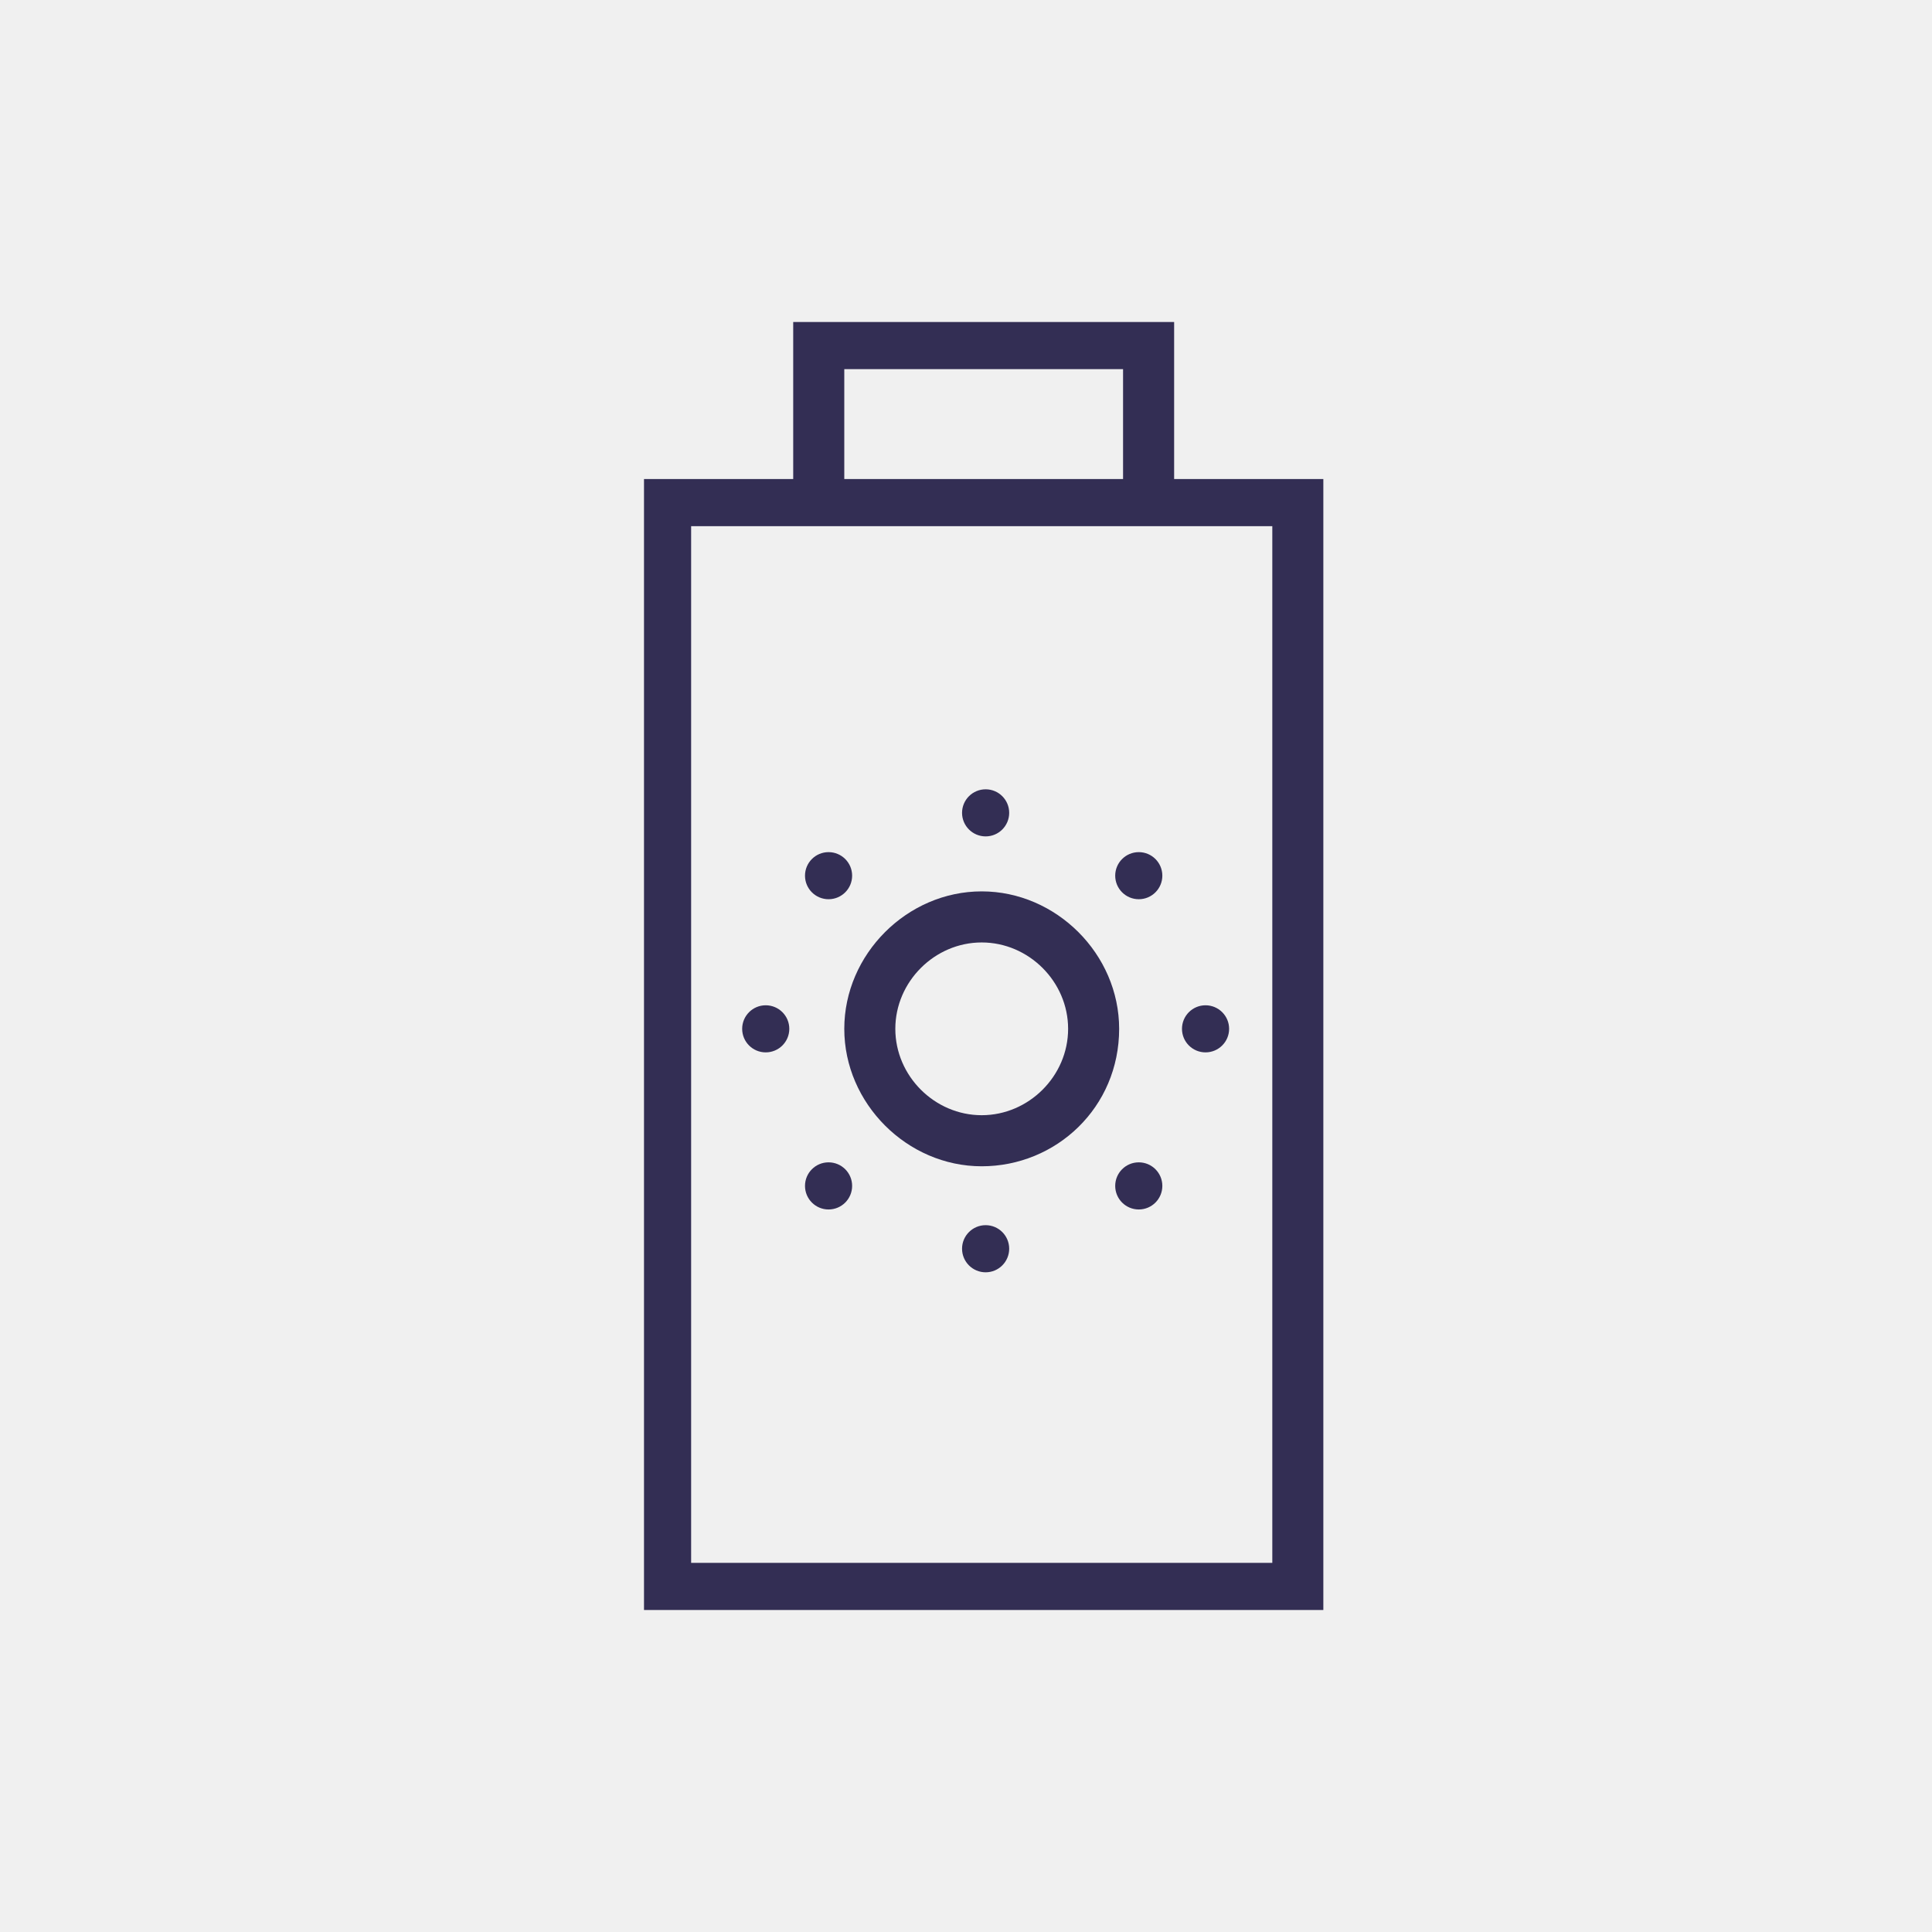
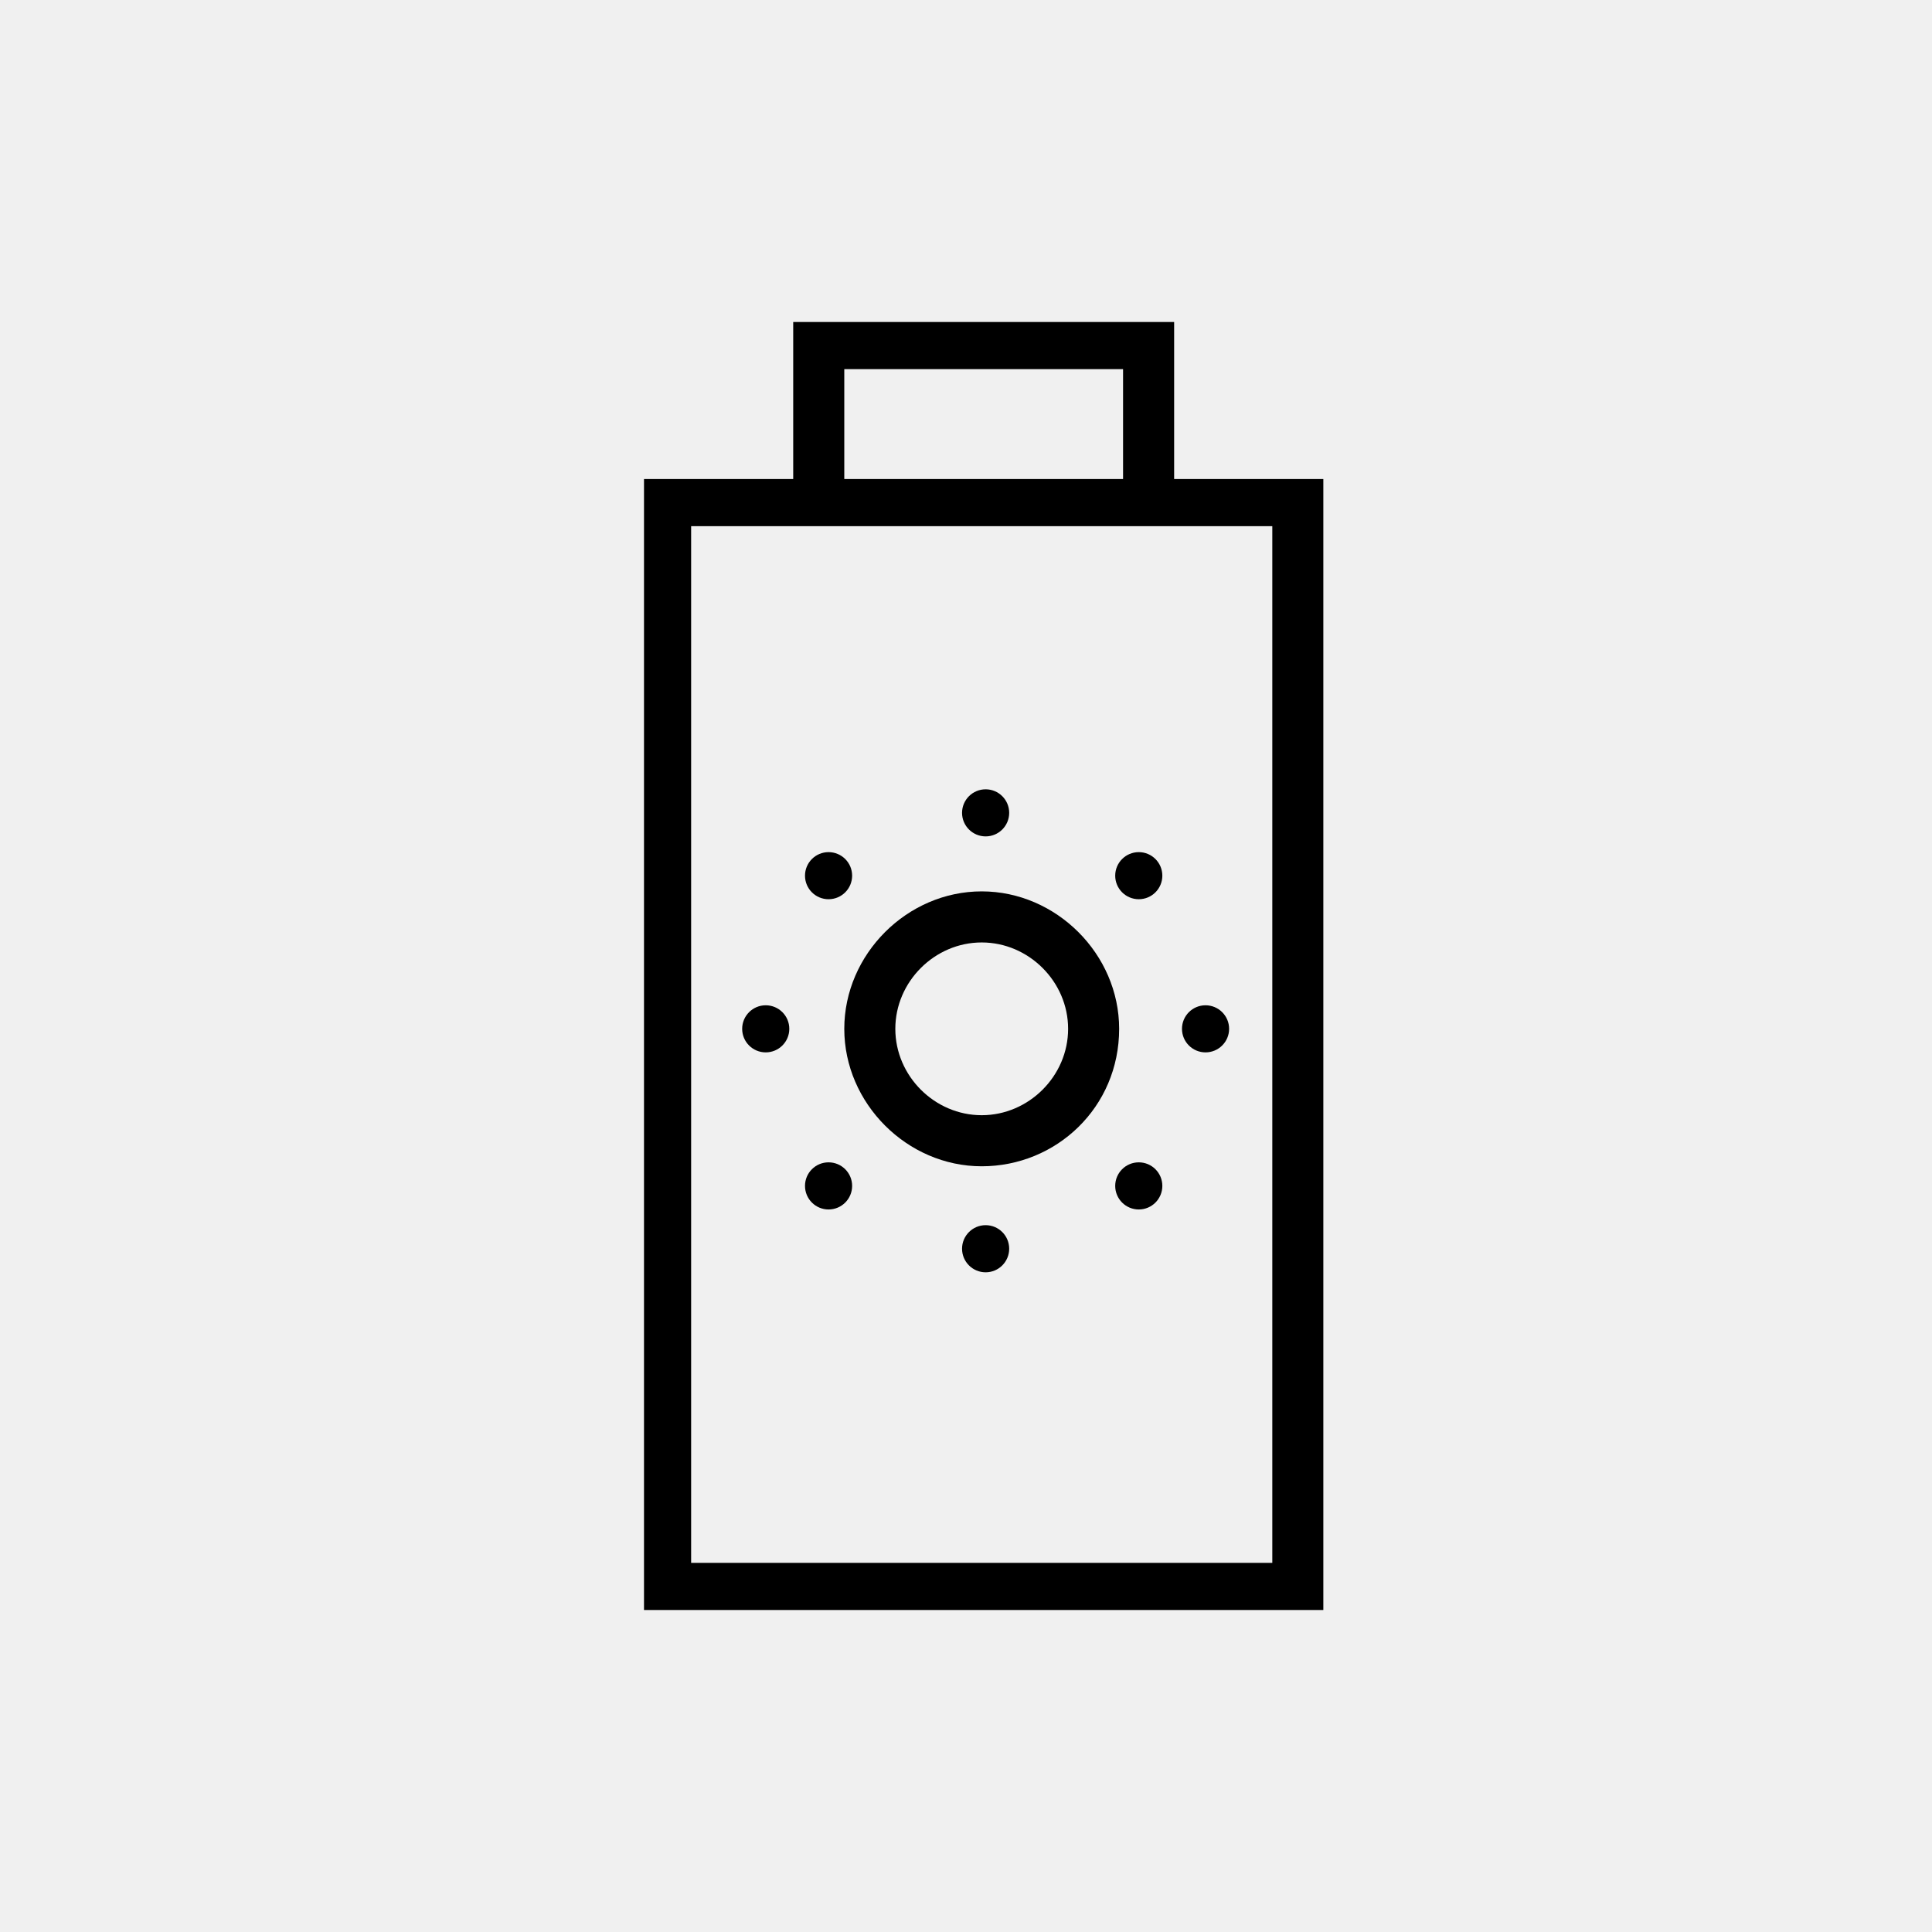
<svg xmlns="http://www.w3.org/2000/svg" viewBox="0 0 48 48" fill="none">
  <mask id="mask0" mask-type="alpha" maskUnits="userSpaceOnUse" x="16" y="8" width="17" height="32">
    <path d="M29.171 11.902V8H19.707V11.902H16V40H32.878V11.902H29.171ZM20.976 9.171H27.902V11.902H20.976V9.171ZM31.707 38.829H17.171V13.073H31.61V38.829H31.707Z" fill="white" />
    <path d="M24.39 28.976C22.537 28.976 20.976 27.415 20.976 25.561C20.976 23.707 22.537 22.146 24.39 22.146C26.244 22.146 27.805 23.707 27.805 25.561C27.805 27.512 26.244 28.976 24.39 28.976ZM24.39 23.415C23.22 23.415 22.244 24.39 22.244 25.561C22.244 26.732 23.22 27.707 24.39 27.707C25.561 27.707 26.537 26.732 26.537 25.561C26.537 24.39 25.561 23.415 24.39 23.415Z" fill="white" />
    <path d="M24.488 20.78C24.811 20.78 25.073 20.518 25.073 20.195C25.073 19.872 24.811 19.61 24.488 19.61C24.165 19.61 23.902 19.872 23.902 20.195C23.902 20.518 24.165 20.78 24.488 20.78Z" fill="white" />
    <path d="M24.488 31.61C24.811 31.61 25.073 31.348 25.073 31.024C25.073 30.701 24.811 30.439 24.488 30.439C24.165 30.439 23.902 30.701 23.902 31.024C23.902 31.348 24.165 31.61 24.488 31.61Z" fill="white" />
    <path d="M28.293 22.341C28.616 22.341 28.878 22.079 28.878 21.756C28.878 21.433 28.616 21.171 28.293 21.171C27.969 21.171 27.707 21.433 27.707 21.756C27.707 22.079 27.969 22.341 28.293 22.341Z" fill="white" />
    <path d="M20.585 30.049C20.909 30.049 21.171 29.787 21.171 29.463C21.171 29.14 20.909 28.878 20.585 28.878C20.262 28.878 20 29.14 20 29.463C20 29.787 20.262 30.049 20.585 30.049Z" fill="white" />
    <path d="M29.951 26.146C30.274 26.146 30.537 25.884 30.537 25.561C30.537 25.238 30.274 24.976 29.951 24.976C29.628 24.976 29.366 25.238 29.366 25.561C29.366 25.884 29.628 26.146 29.951 26.146Z" fill="white" />
    <path d="M19.024 26.146C19.348 26.146 19.61 25.884 19.61 25.561C19.61 25.238 19.348 24.976 19.024 24.976C18.701 24.976 18.439 25.238 18.439 25.561C18.439 25.884 18.701 26.146 19.024 26.146Z" fill="white" />
    <path d="M28.293 30.049C28.616 30.049 28.878 29.787 28.878 29.463C28.878 29.14 28.616 28.878 28.293 28.878C27.969 28.878 27.707 29.14 27.707 29.463C27.707 29.787 27.969 30.049 28.293 30.049Z" fill="white" />
    <path d="M20.585 22.341C20.909 22.341 21.171 22.079 21.171 21.756C21.171 21.433 20.909 21.171 20.585 21.171C20.262 21.171 20 21.433 20 21.756C20 22.079 20.262 22.341 20.585 22.341Z" fill="white" />
  </mask>
  <g mask="url(#mask0)">
-     <rect width="48" height="48" fill="#332E54" />
+     <rect width="48" height="48" fill="currentColor" />
  </g>
</svg>
